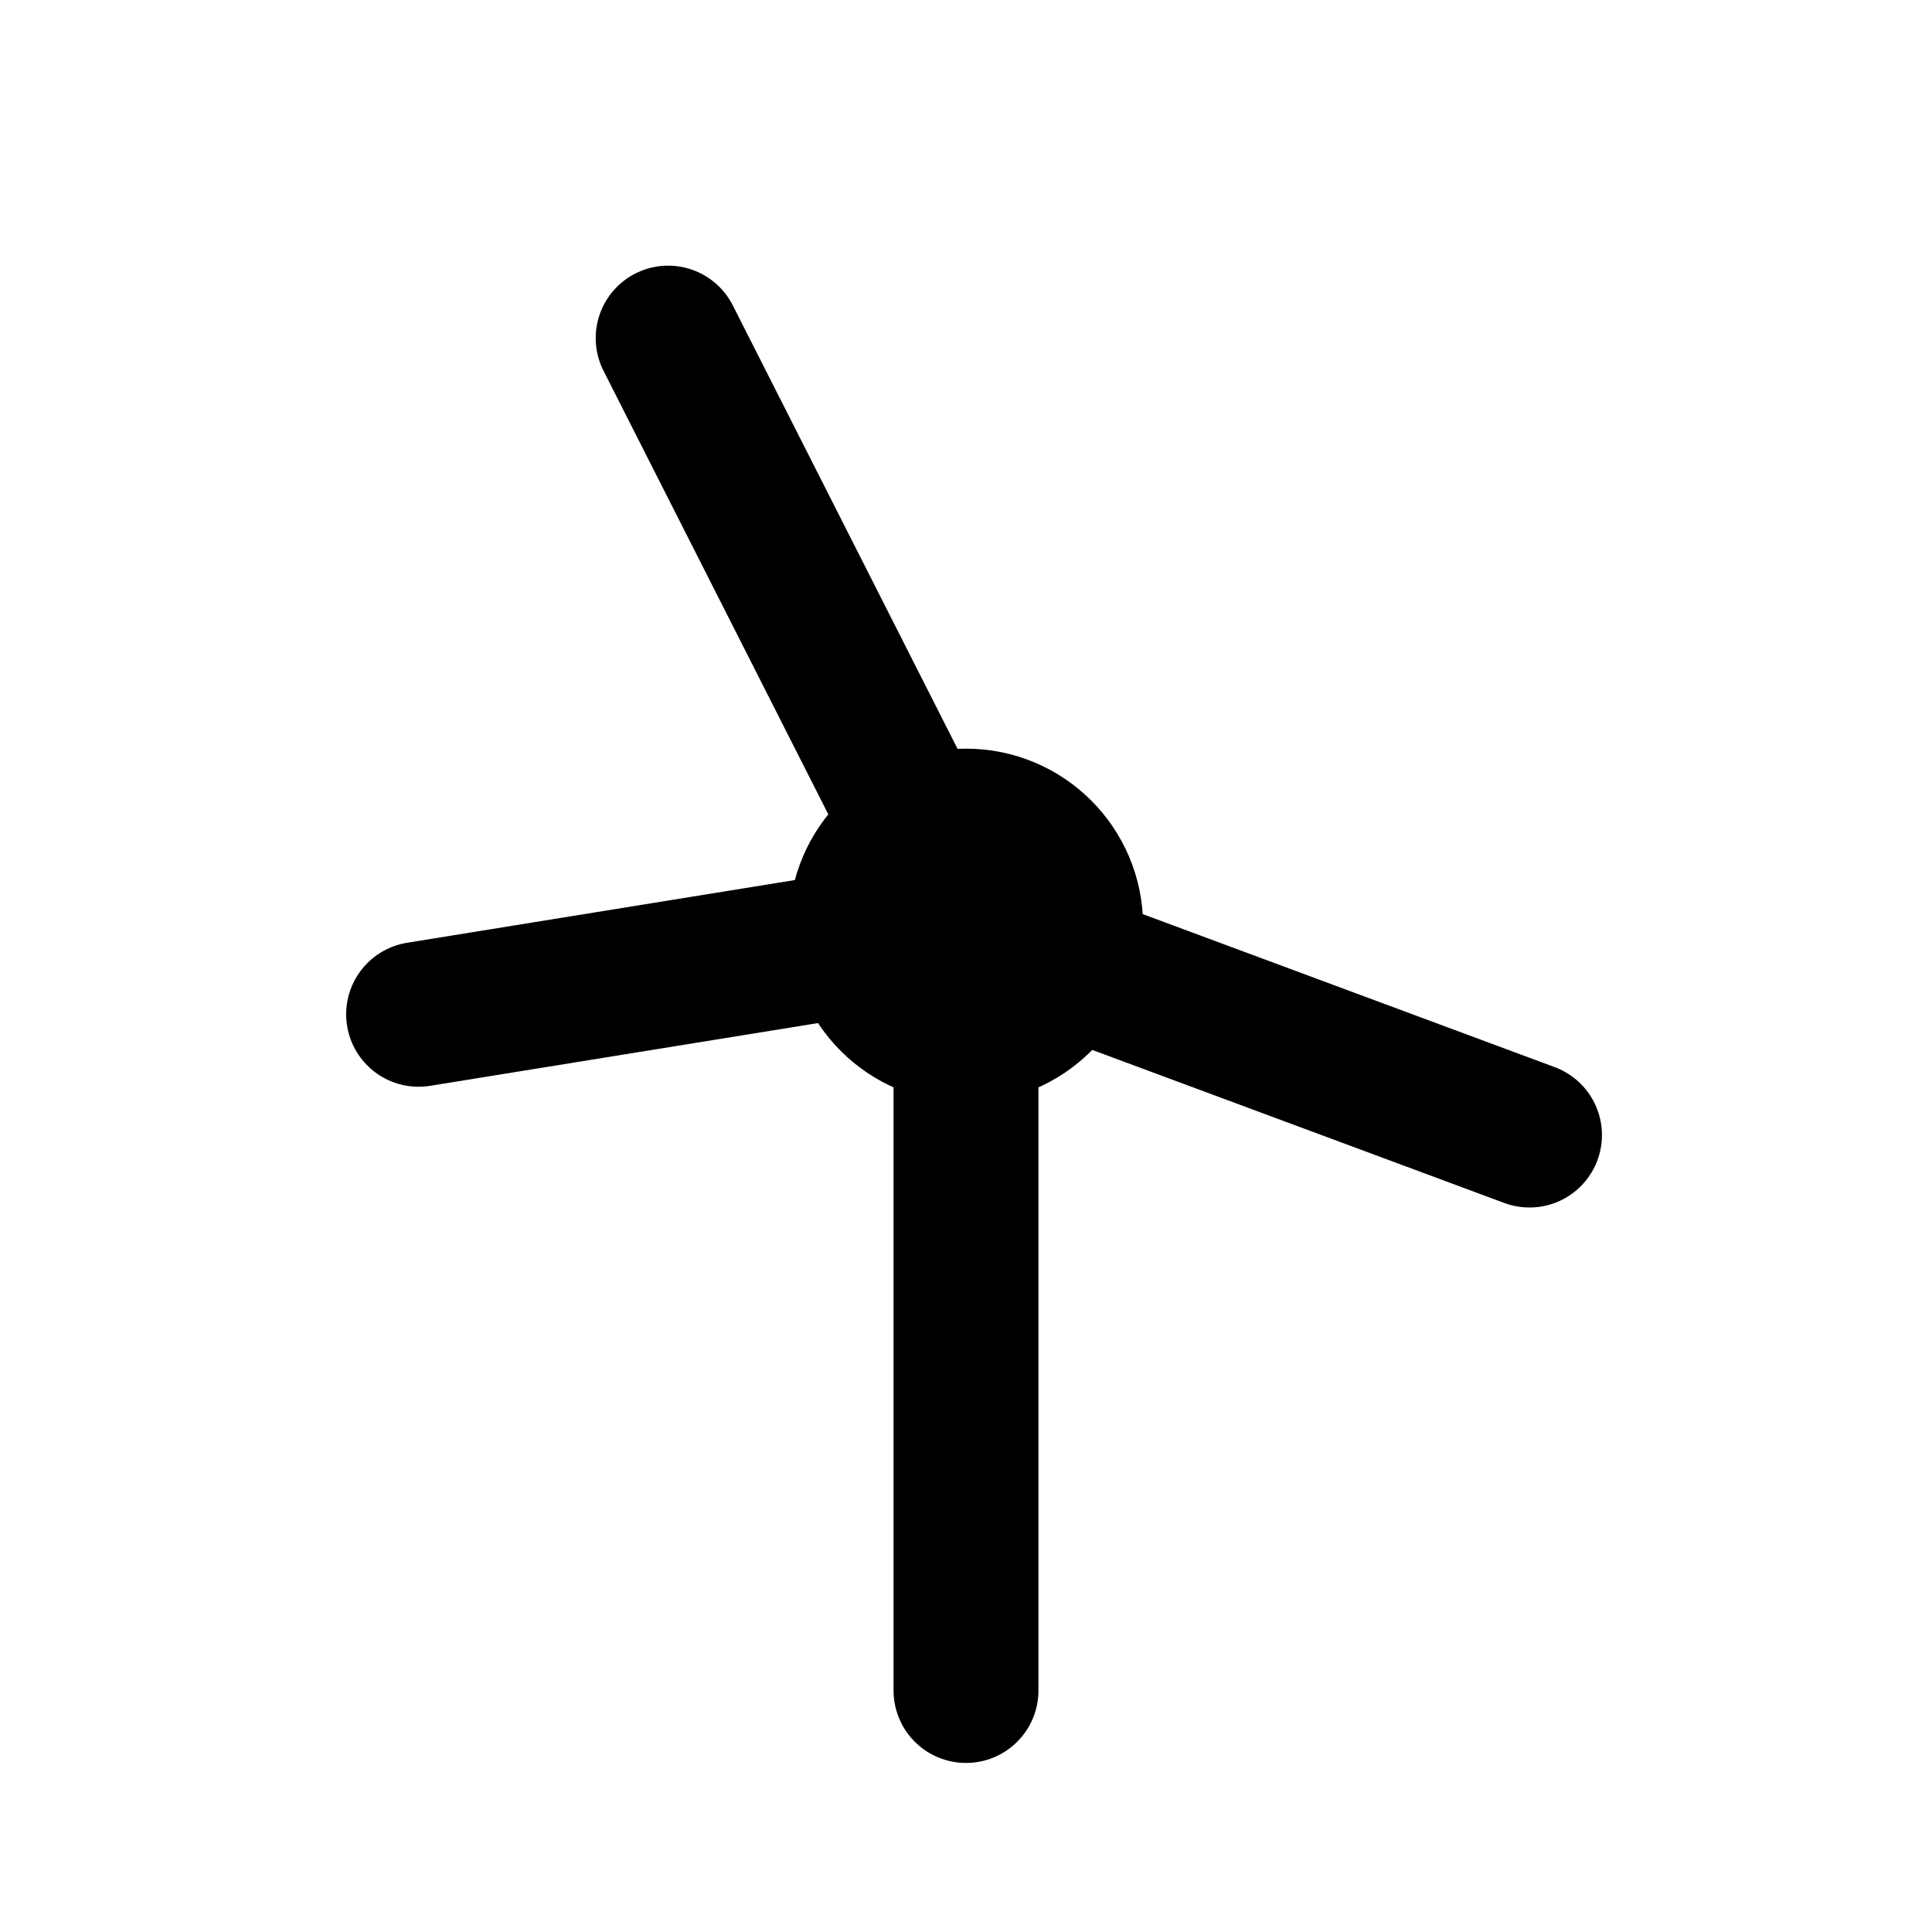
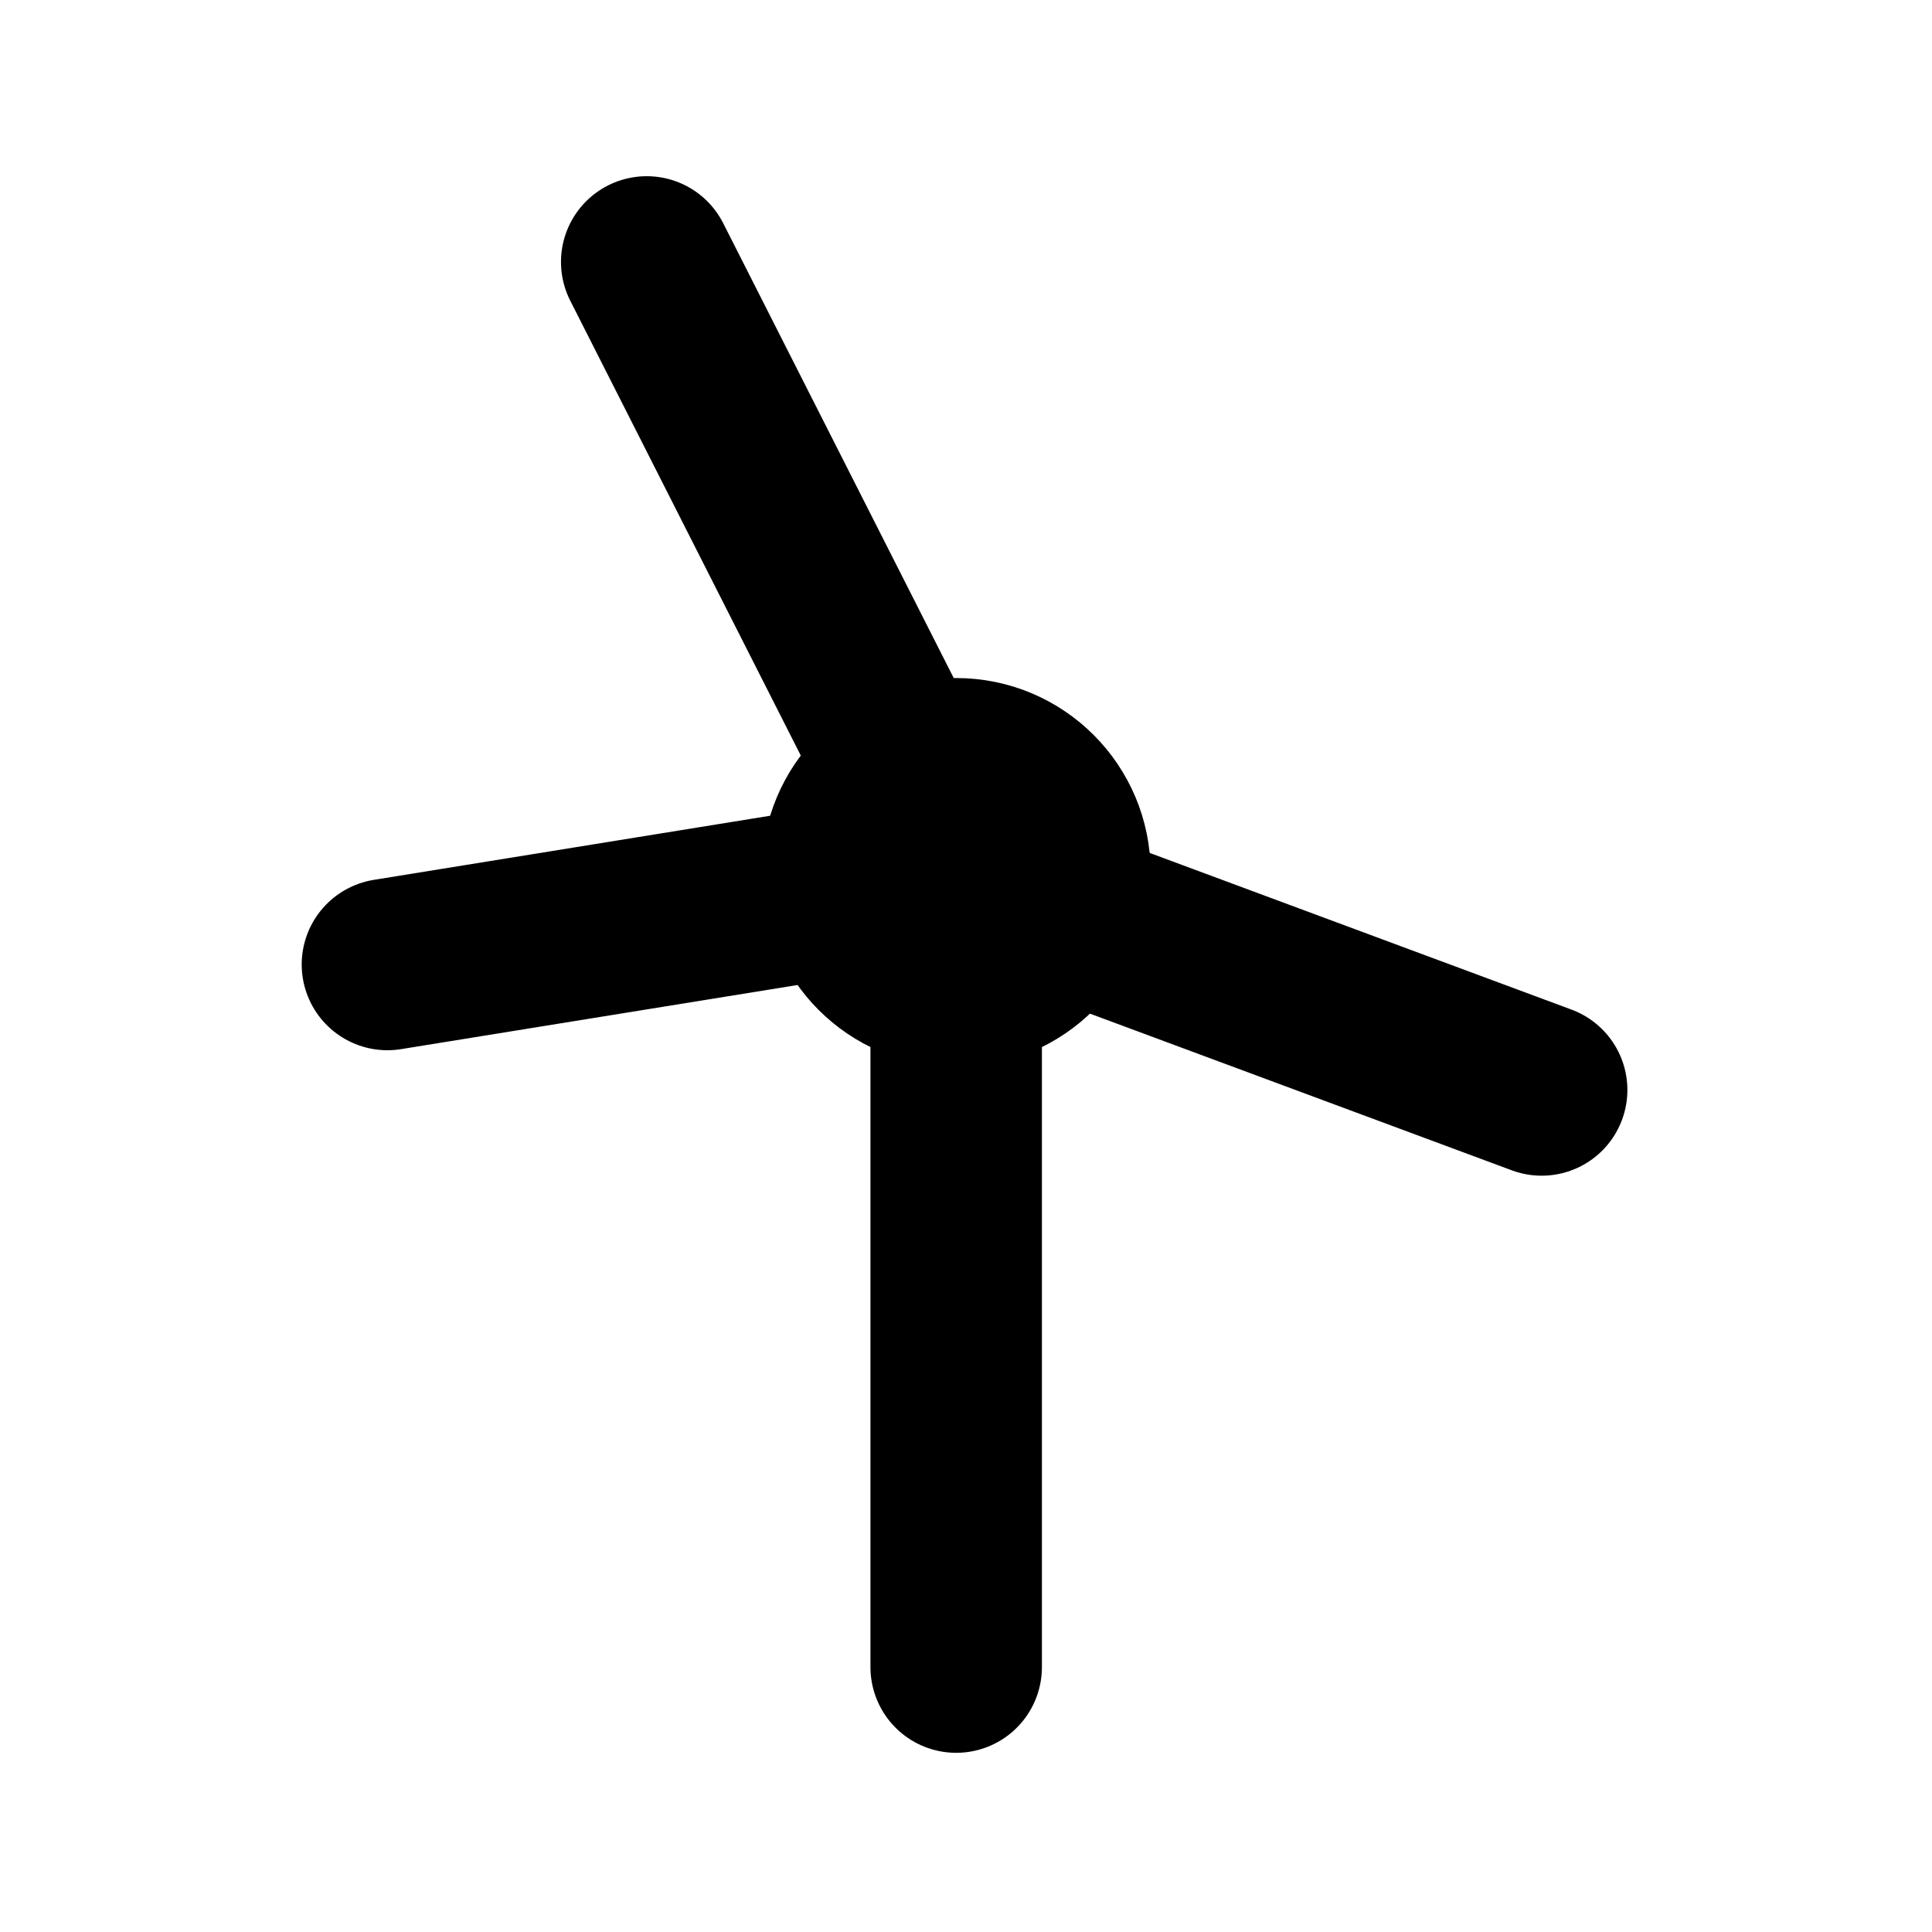
- <svg xmlns="http://www.w3.org/2000/svg" viewBox="0 0 24 24" fill="none" stroke="currentColor" stroke-width="1.8" stroke-linecap="round" stroke-linejoin="round">
-   <path d="M12 21V11.5" />
-   <path d="M12 11.5 8.3 4.2M12 11.5l7 2.6M12 11.5 5.2 12.6" />
-   <circle cx="12" cy="11.5" r="1.3" />
+ <svg xmlns="http://www.w3.org/2000/svg" viewBox="0 0 24 24" fill="none" stroke="currentColor" stroke-width="2.05" stroke-linecap="round" stroke-linejoin="round">
+   <g transform="translate(-0.59 -1.11) scale(1.039)">
+     <path d="M12 21V11.5" />
+     <path d="M12 11.5 8.3 4.2M12 11.5l7 2.6M12 11.5 5.2 12.6" />
+     <circle cx="12" cy="11.5" r="1.3" />
+   </g>
</svg>
